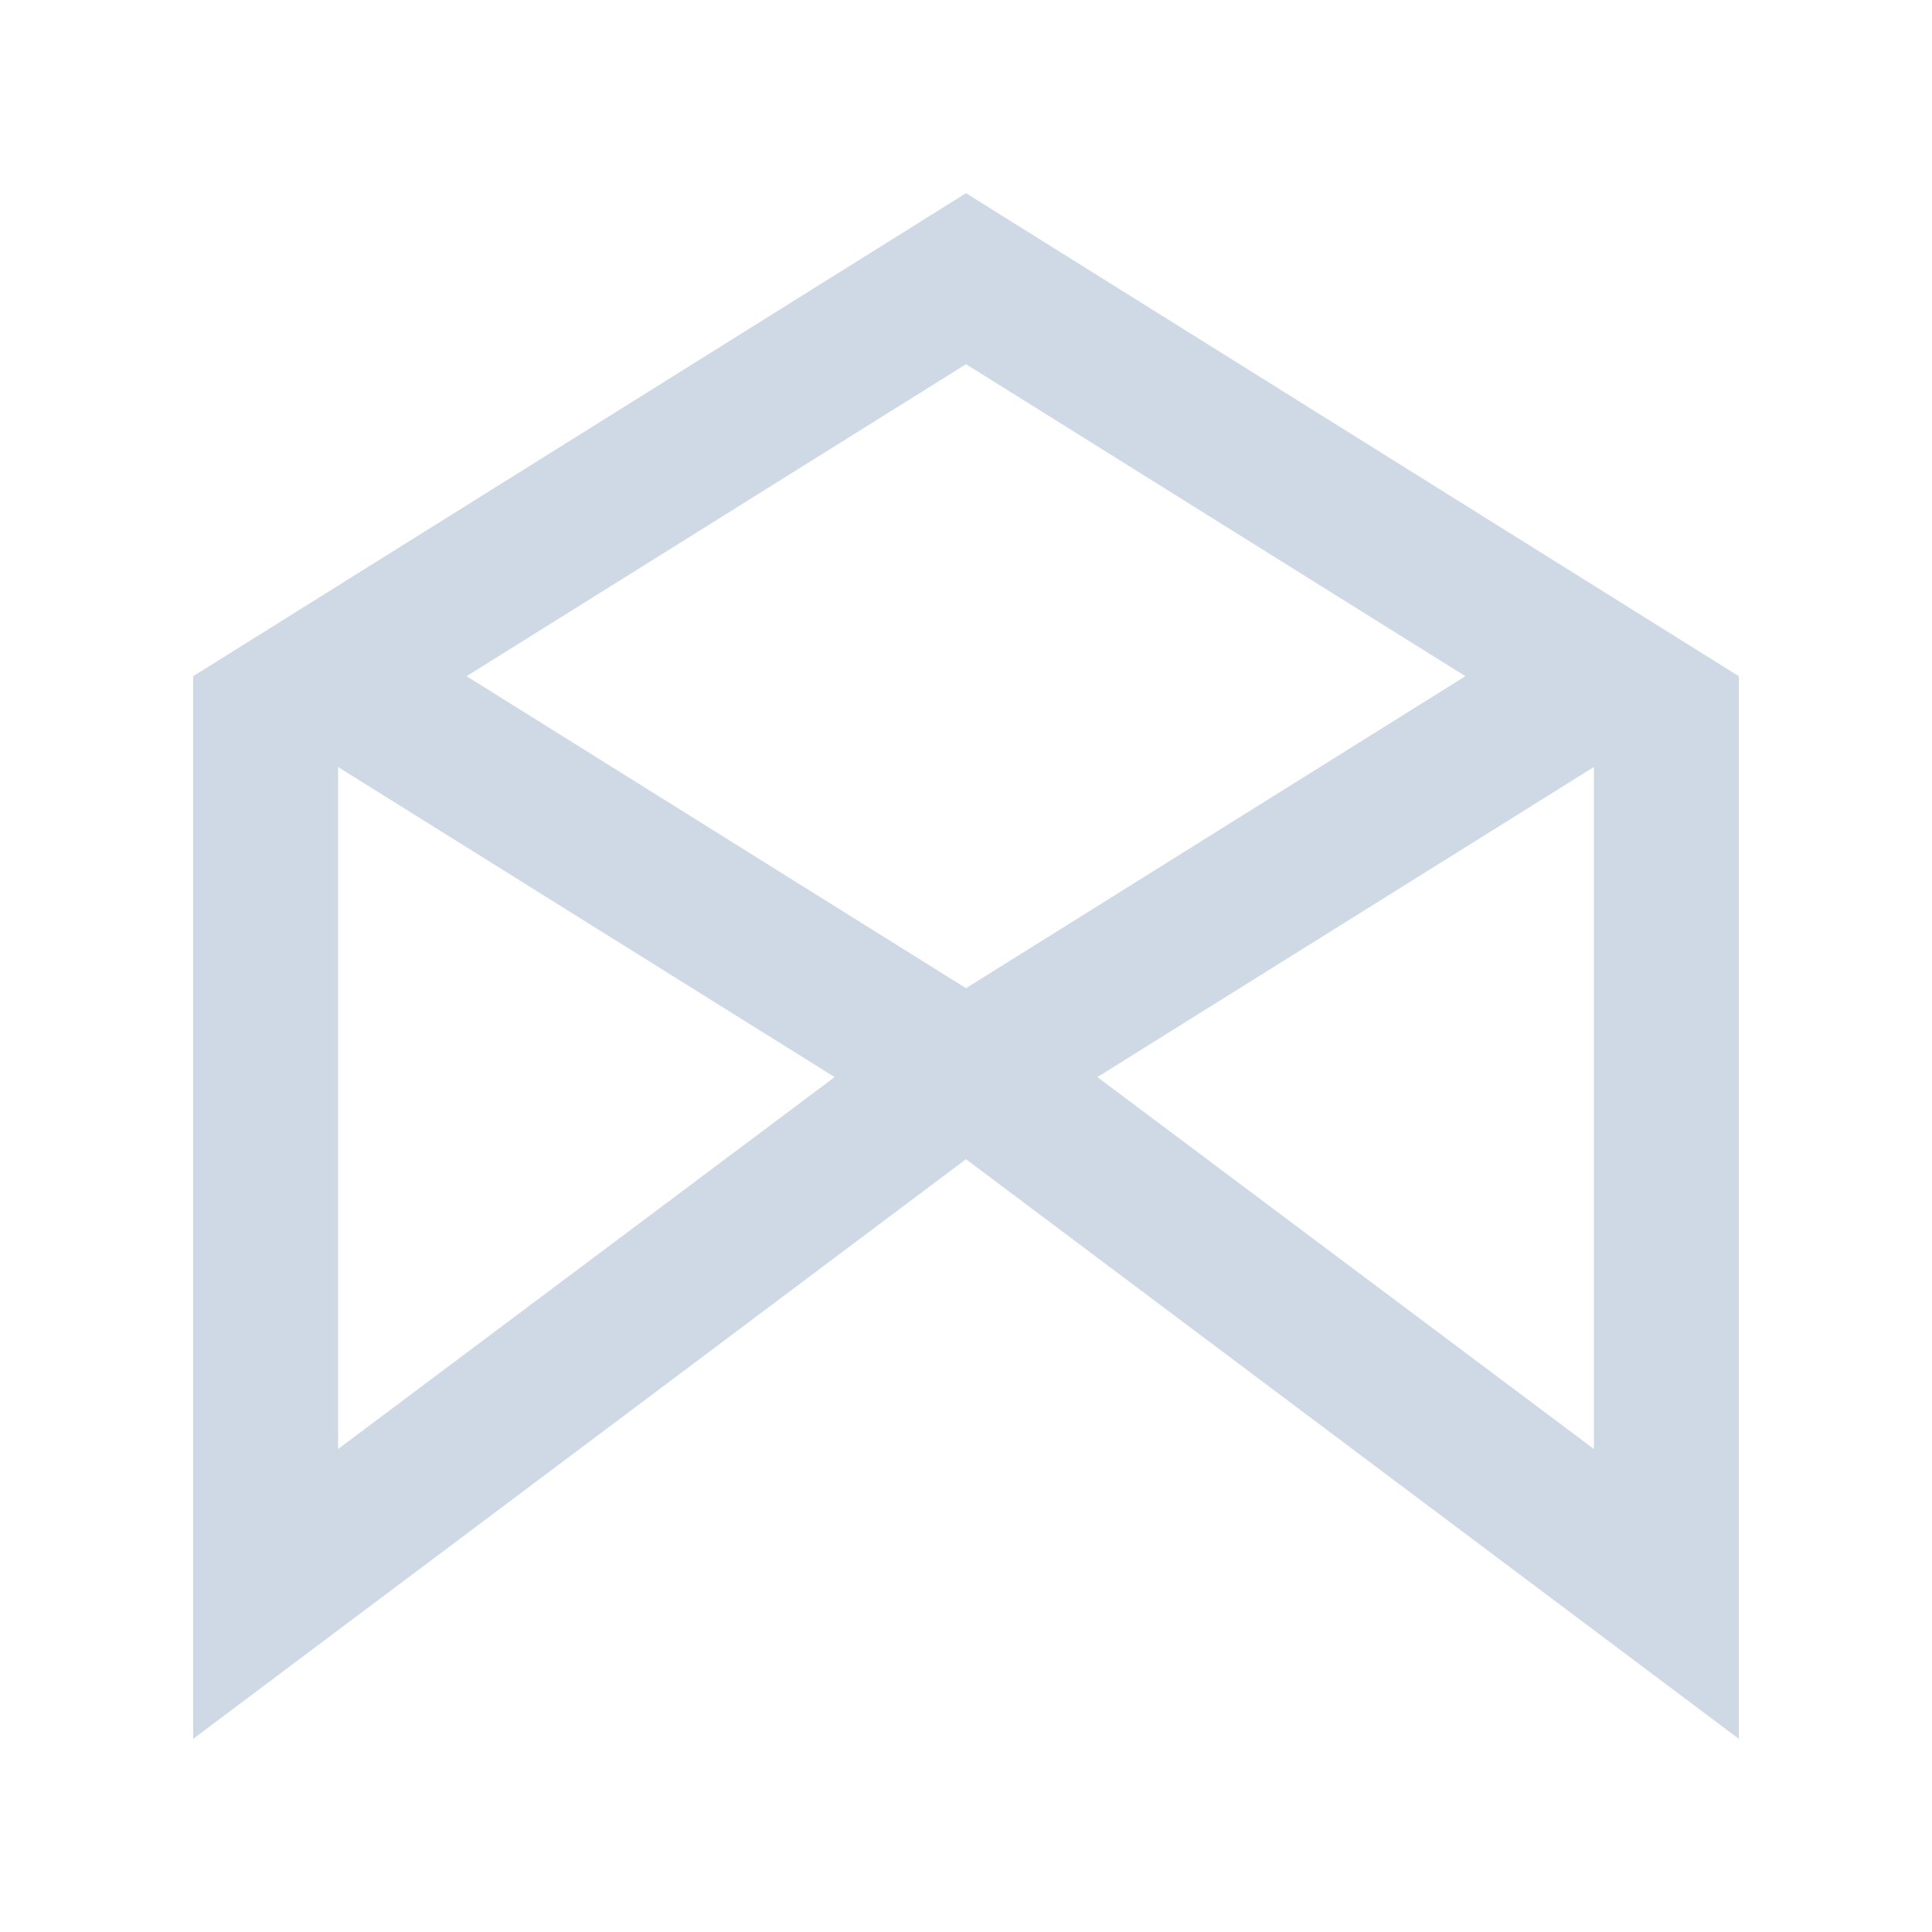
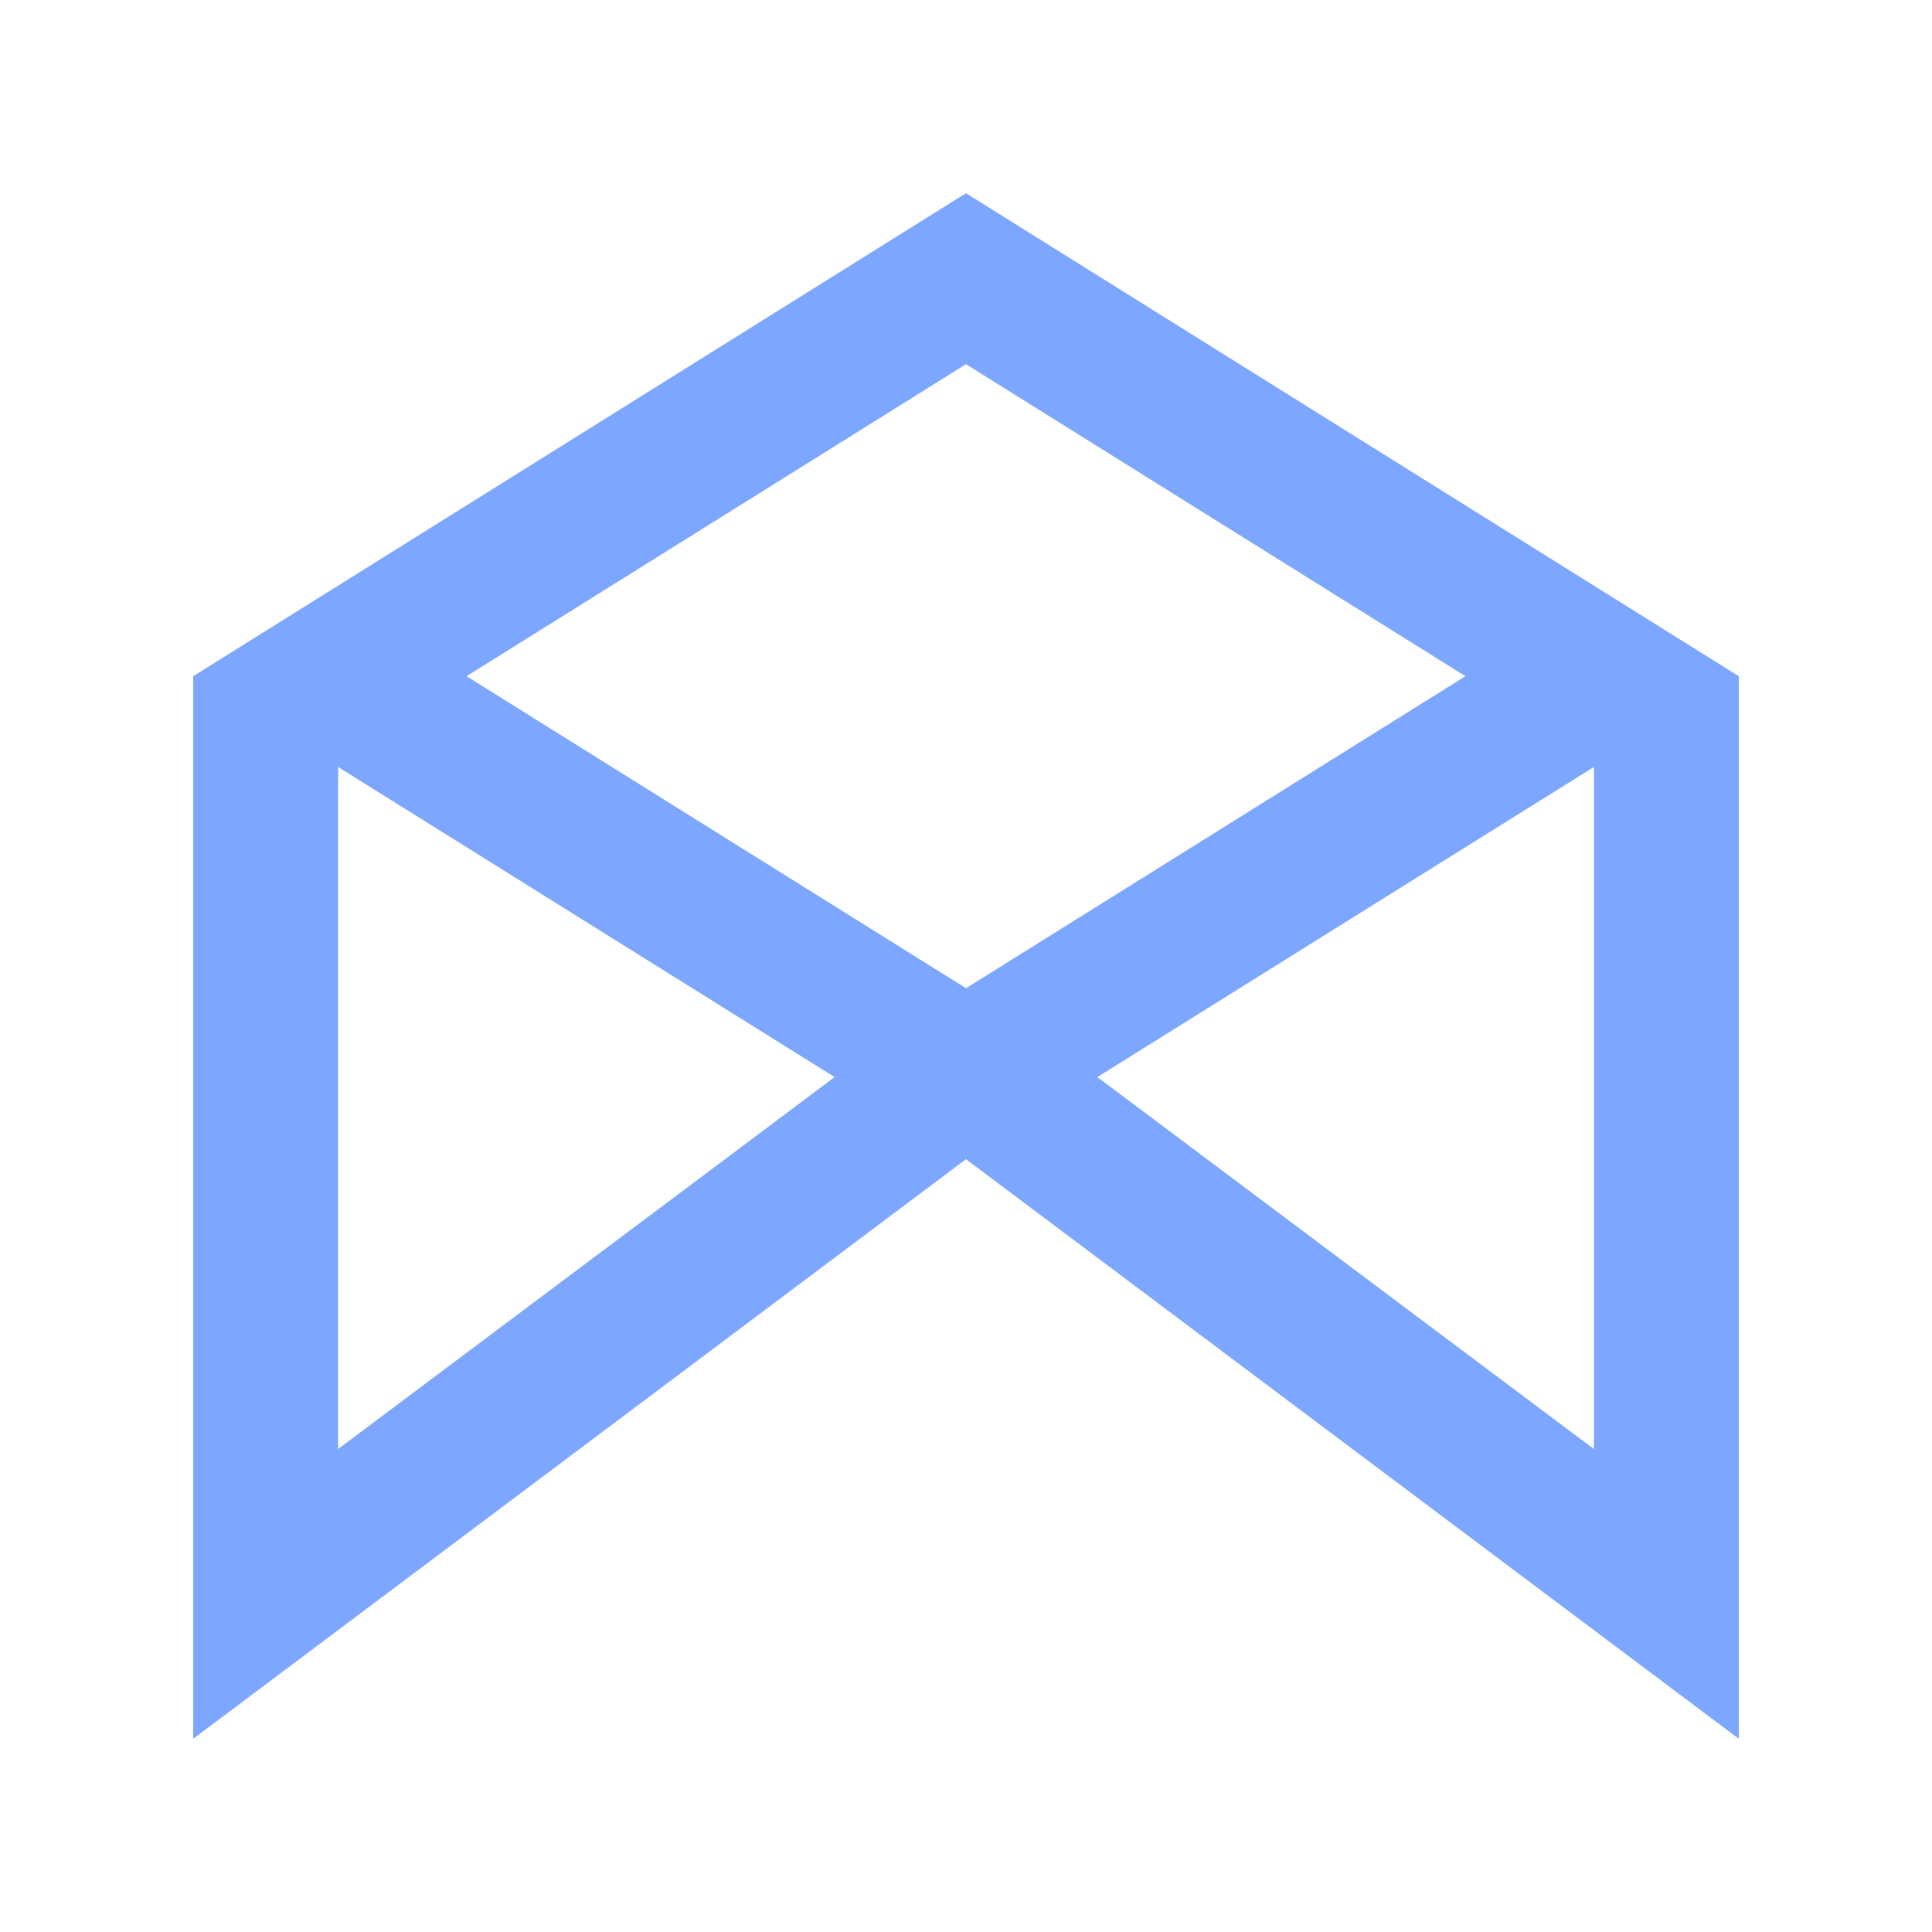
- <svg xmlns="http://www.w3.org/2000/svg" viewBox="0 0 20 20" aria-hidden="true">
-   <path fill="#CED9E5" d="M10 2 2 7v11l8-6 8 6V7zm5.17 5L10 10.23 4.83 7 10 3.77zM3.5 15V7.94l5.14 3.21zm7.86-3.85 5.14-3.21V15z" />
+ <svg xmlns="http://www.w3.org/2000/svg" width="40" height="40" viewBox="0 0 40 40" aria-hidden="true">
+   <path fill="#7DA7FF" d="M20 4 4 14v22l16-12 16 12V14zm10.34 10L20 20.46 9.66 14 20 7.54zM7 30V15.88l10.28 6.42zm15.72-7.7 10.28-6.42V30z" />
</svg>
